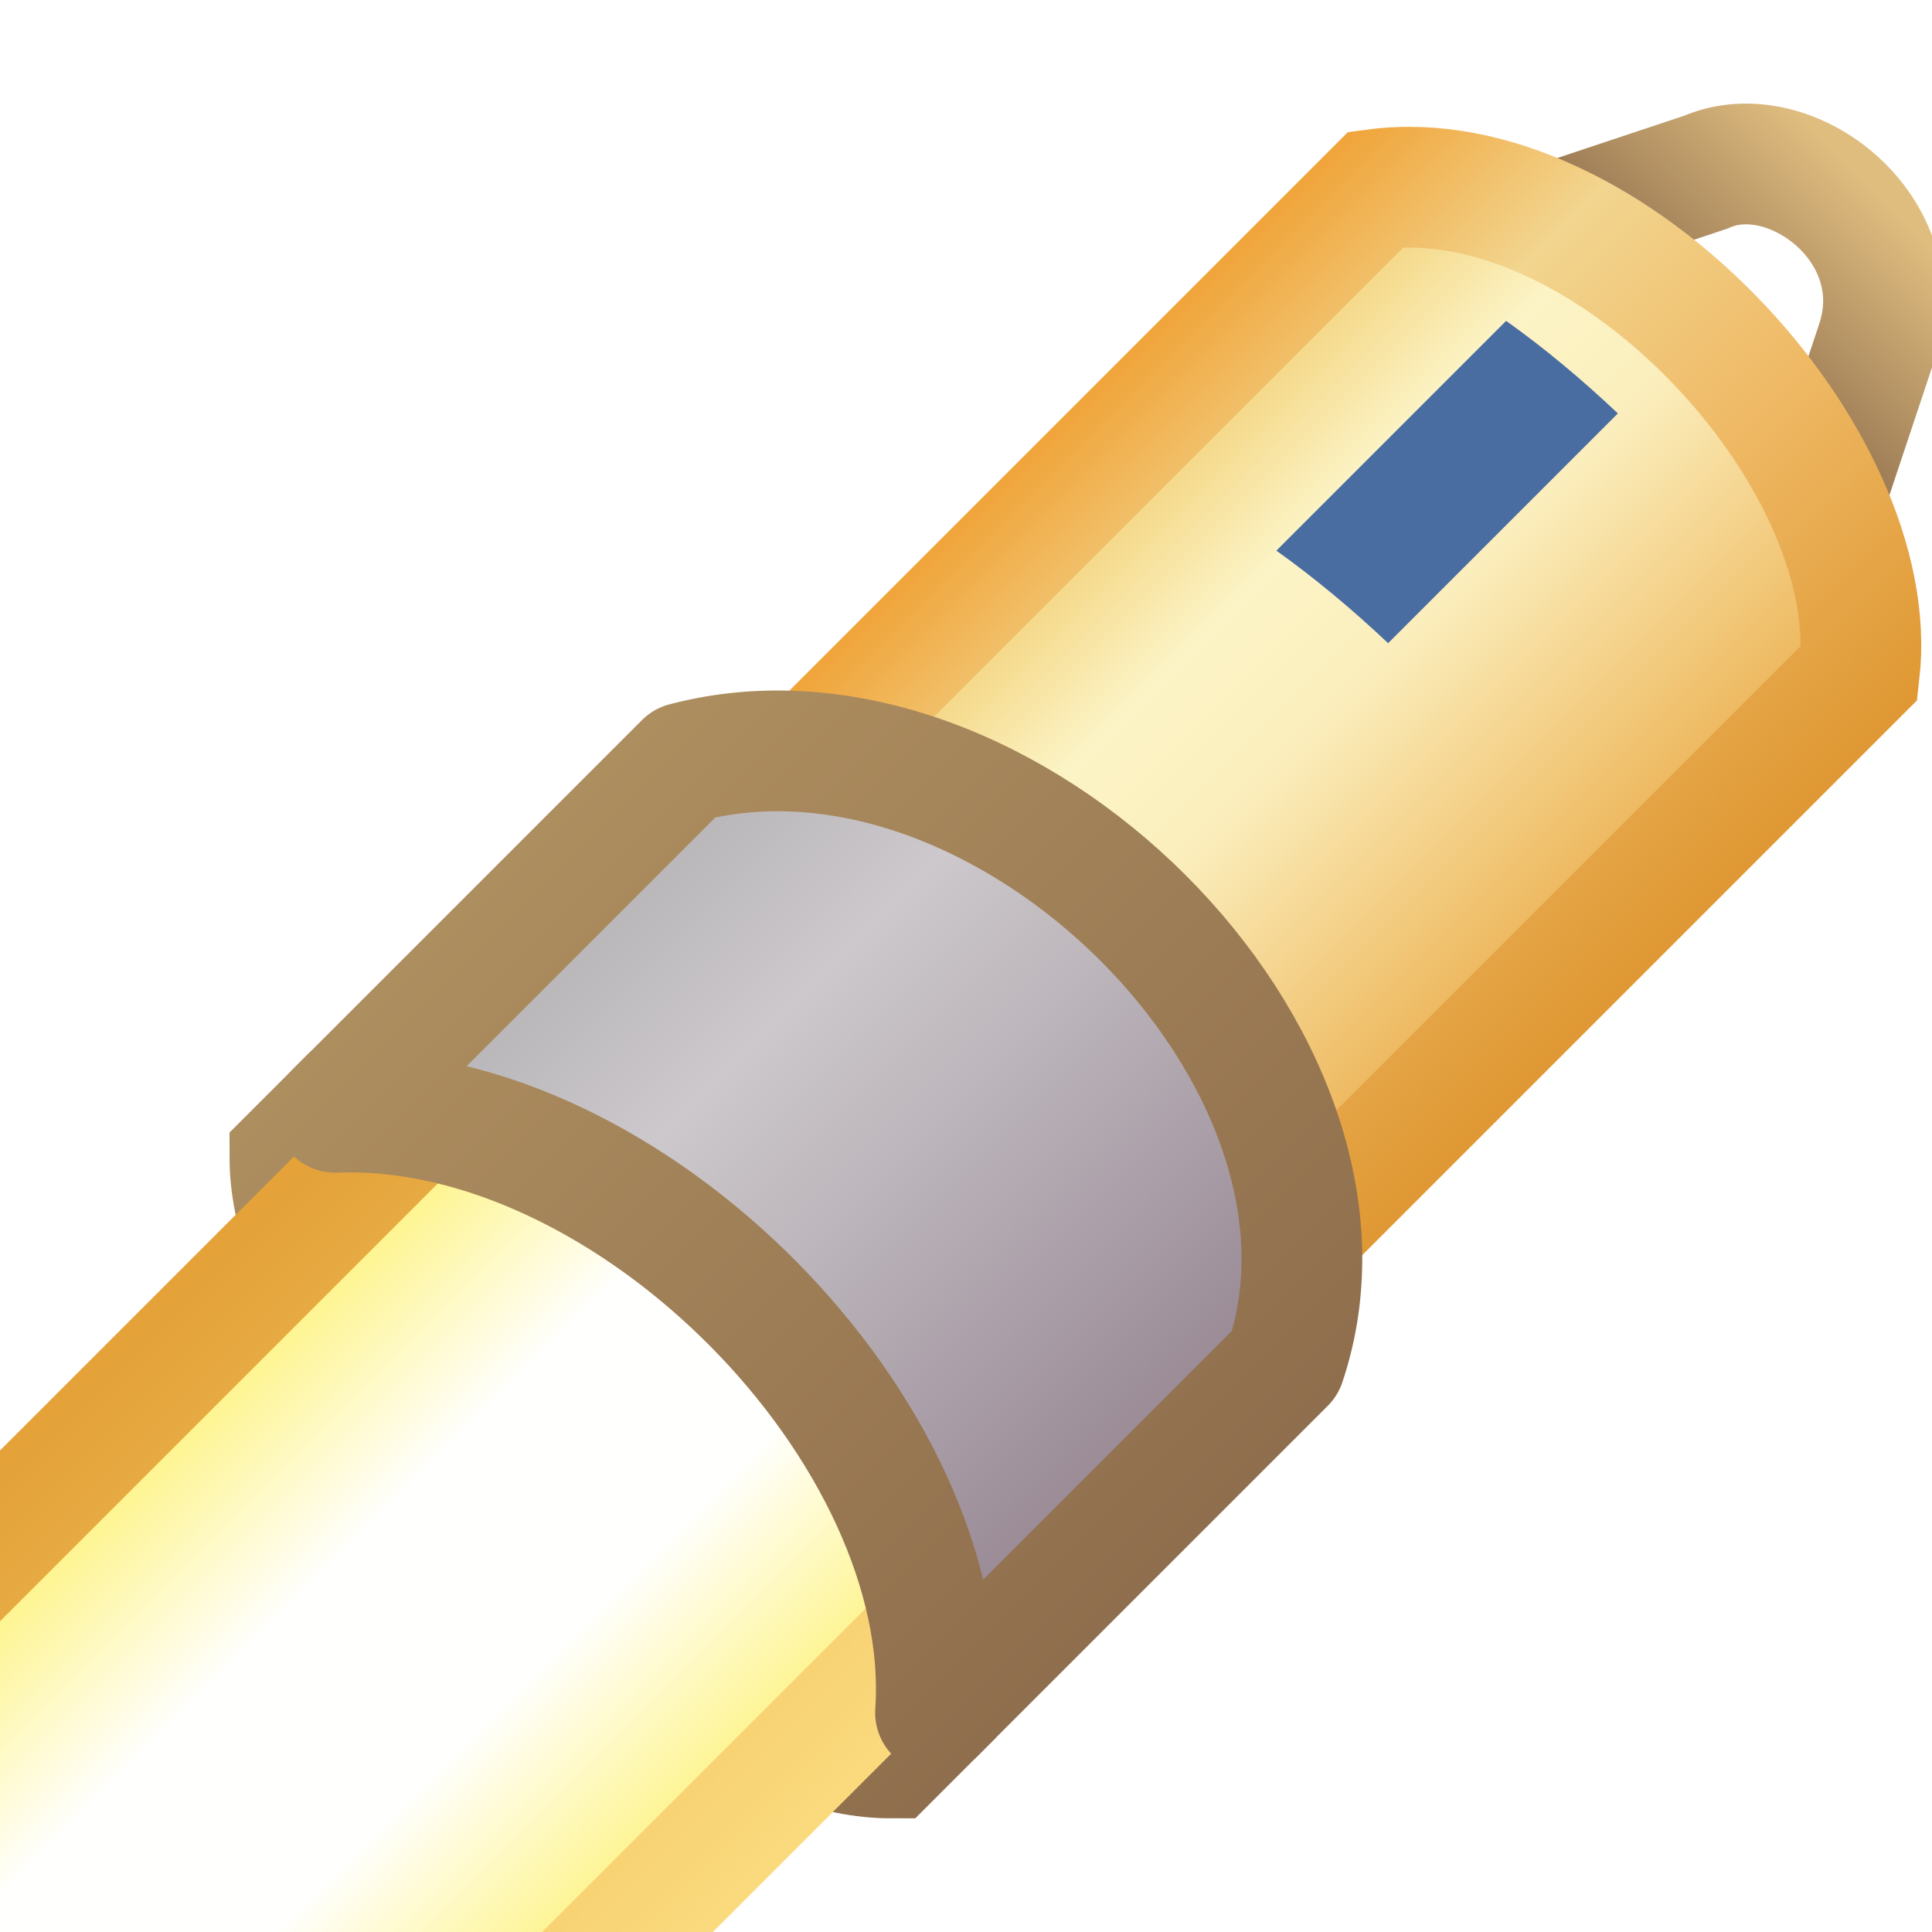
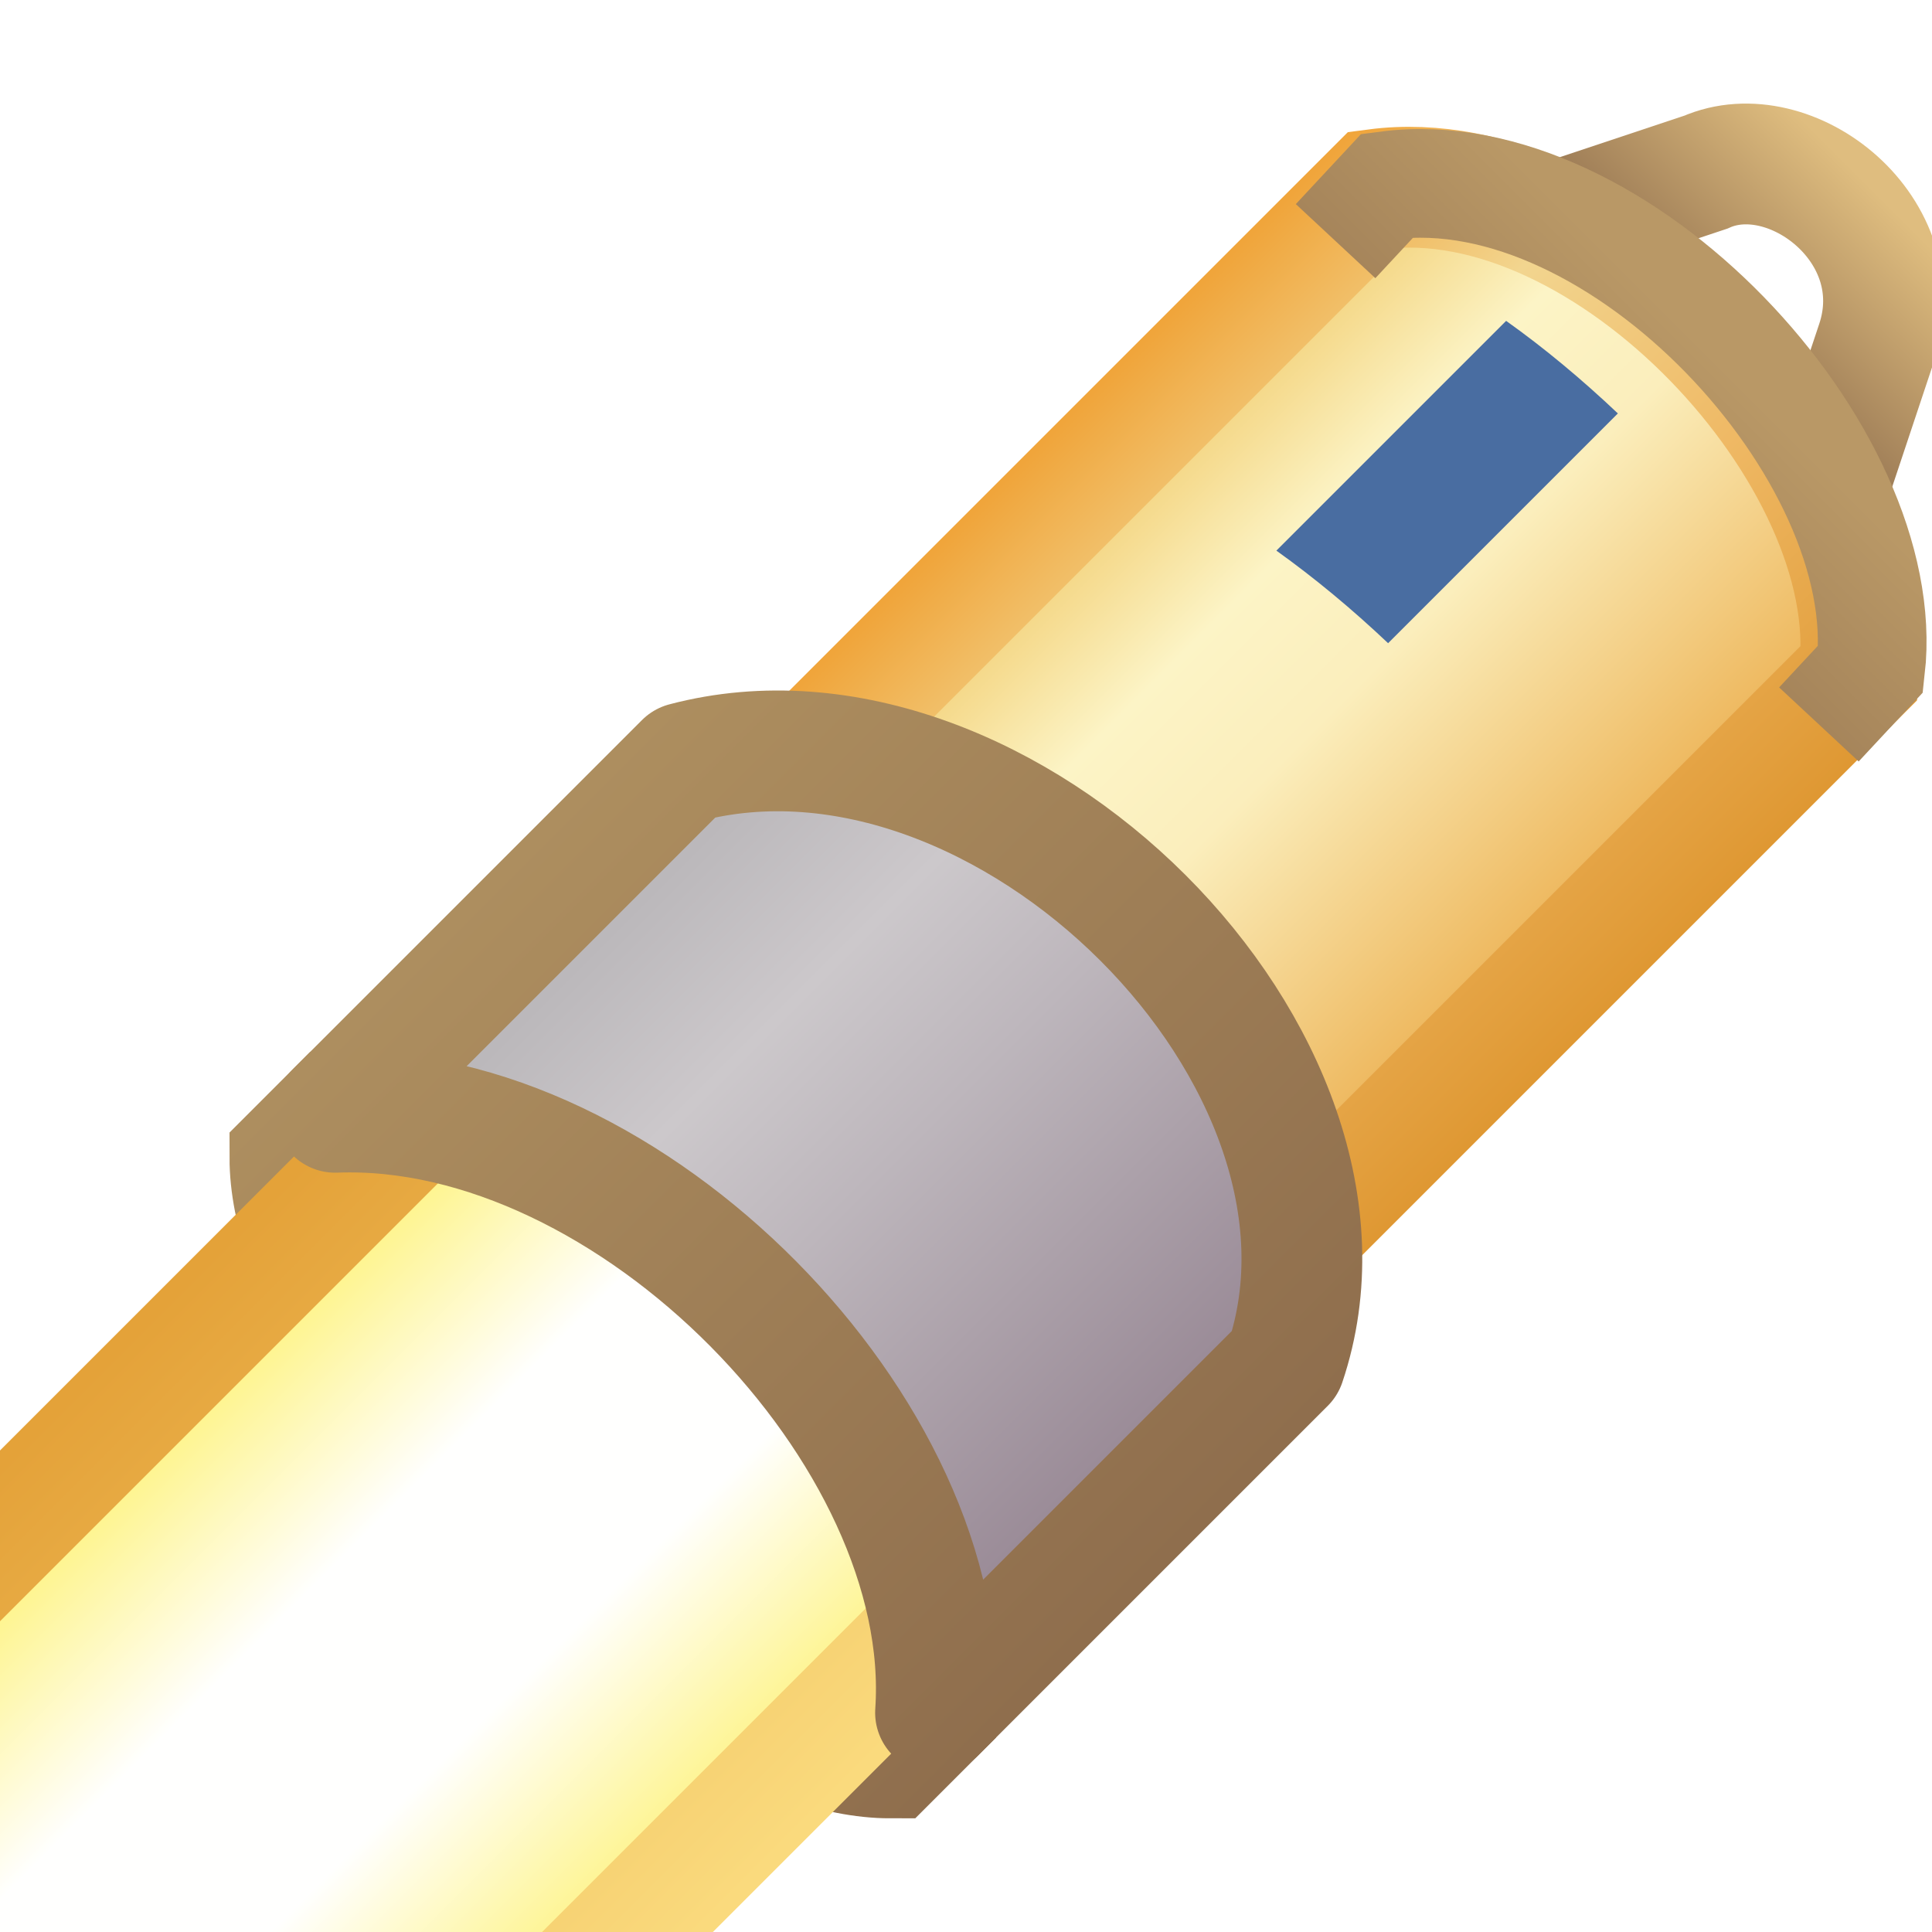
<svg xmlns="http://www.w3.org/2000/svg" xmlns:xlink="http://www.w3.org/1999/xlink" width="16" height="16" id="svg2" version="1.1">
  <defs id="defs4">
+     <linearGradient id="linearGradient4245">
+       <stop style="stop-color:#b99866;stop-opacity:1" offset="0" id="stop4247" />
+       <stop style="stop-color:#906f4e;stop-opacity:1" offset="1" id="stop4249" />
+     </linearGradient>
+     <linearGradient id="linearGradient4235">
+       <stop style="stop-color:#f4d684;stop-opacity:0" offset="0" id="stop4237" />
+       <stop id="stop4239" offset="0.25" style="stop-color:#fcf4c6;stop-opacity:1" />
+       <stop id="stop4241" offset="0.5" style="stop-color:#fbeebc;stop-opacity:1" />
+       <stop style="stop-color:#eeb960;stop-opacity:1" offset="1" id="stop4243" />
+     </linearGradient>
    <linearGradient id="linearGradient5448">
      <stop style="stop-color:#ad8e5f;stop-opacity:1" offset="0" id="stop5450" />
      <stop style="stop-color:#8f6e4d;stop-opacity:1" offset="1" id="stop5452" />
    </linearGradient>
    <linearGradient id="linearGradient5440">
      <stop style="stop-color:#ad8e5f;stop-opacity:1" offset="0" id="stop5442" />
      <stop style="stop-color:#8f6e4d;stop-opacity:1" offset="1" id="stop5444" />
    </linearGradient>
    <linearGradient id="linearGradient5428">
      <stop style="stop-color:#f0a53b;stop-opacity:1;" offset="0" id="stop5430" />
      <stop id="stop5438" offset="0.269" style="stop-color:#f2d58f;stop-opacity:1" />
      <stop id="stop5436" offset="0.604" style="stop-color:#efb965;stop-opacity:1" />
      <stop style="stop-color:#df9833;stop-opacity:1" offset="1" id="stop5432" />
    </linearGradient>
    <linearGradient id="linearGradient5378">
      <stop id="stop5380" offset="0" style="stop-color:#f4d684;stop-opacity:1" />
      <stop style="stop-color:#fcf4c6;stop-opacity:1" offset="0.25" id="stop5382" />
      <stop style="stop-color:#fbeebc;stop-opacity:1" offset="0.5" id="stop5384" />
      <stop id="stop5386" offset="1" style="stop-color:#eeb960;stop-opacity:1" />
    </linearGradient>
    <linearGradient id="linearGradient5351">
      <stop style="stop-color:#e4a239;stop-opacity:1;" offset="0" id="stop5353" />
      <stop style="stop-color:#fada7d;stop-opacity:1" offset="1" id="stop5355" />
    </linearGradient>
    <linearGradient id="linearGradient5331">
      <stop style="stop-color:#fef48d;stop-opacity:1" offset="0" id="stop5333" />
      <stop id="stop5341" offset="0.325" style="stop-color:#fffffe;stop-opacity:1" />
      <stop id="stop5339" offset="0.664" style="stop-color:#fffffe;stop-opacity:1" />
      <stop style="stop-color:#fef48d;stop-opacity:1" offset="1" id="stop5335" />
    </linearGradient>
    <linearGradient id="linearGradient5206">
      <stop style="stop-color:#bbb8bb;stop-opacity:1" offset="0" id="stop5208" />
      <stop id="stop5216" offset="0.25" style="stop-color:#ccc8cb;stop-opacity:1" />
      <stop id="stop5214" offset="0.5" style="stop-color:#bdb6bc;stop-opacity:1" />
      <stop style="stop-color:#9b8c98;stop-opacity:1" offset="1" id="stop5210" />
    </linearGradient>
    <linearGradient id="linearGradient5109">
      <stop style="stop-color:#906f4e;stop-opacity:1" offset="0" id="stop5111" />
      <stop style="stop-color:#dfbd7f;stop-opacity:1" offset="1" id="stop5113" />
    </linearGradient>
    <linearGradient xlink:href="#linearGradient5109" id="linearGradient5368" gradientUnits="userSpaceOnUse" gradientTransform="translate(1.3742784e-7,-0.01182114)" x1="29.715" y1="1041.326" x2="29.715" y2="1039.139" />
    <linearGradient xlink:href="#linearGradient5378" id="linearGradient5370" gradientUnits="userSpaceOnUse" x1="27.01" y1="1046.132" x2="32.177" y2="1046.132" />
    <linearGradient xlink:href="#linearGradient5331" id="linearGradient5372" gradientUnits="userSpaceOnUse" x1="26.881" y1="1056.969" x2="32.472" y2="1056.969" />
    <linearGradient xlink:href="#linearGradient5351" id="linearGradient5374" gradientUnits="userSpaceOnUse" x1="25.982" y1="1056.969" x2="33.276" y2="1056.969" />
    <linearGradient xlink:href="#linearGradient5206" id="linearGradient5376" gradientUnits="userSpaceOnUse" gradientTransform="translate(1.3742784e-7,-4.4137428e-5)" x1="26.452" y1="1052.004" x2="32.842" y2="1052.004" />
    <linearGradient xlink:href="#linearGradient5428" id="linearGradient5434" x1="26.107" y1="1045.95" x2="33.163" y2="1045.95" gradientUnits="userSpaceOnUse" />
    <linearGradient xlink:href="#linearGradient5440" id="linearGradient5446" x1="25.367" y1="1051.407" x2="33.89" y2="1051.407" gradientUnits="userSpaceOnUse" />
    <linearGradient xlink:href="#linearGradient5448" id="linearGradient5454" x1="25.368" y1="1054.82" x2="33.89" y2="1054.82" gradientUnits="userSpaceOnUse" />
+     <linearGradient xlink:href="#linearGradient4245" id="linearGradient4251" x1="30.011" y1="1041.264" x2="30.012" y2="1044.807" gradientUnits="userSpaceOnUse" gradientTransform="translate(0.04728278,-0.09456555)" />
  </defs>
  <g id="layer1" style="display:inline" transform="translate(0,-1036.362)">
    <g style="display:inline" id="g8472" transform="matrix(0.9346781,0,0,0.9346781,-14.57181,69.04451)">
      <g transform="translate(15.60054,0)" id="g8421">
        <g id="g5359" transform="matrix(0.7071068,0.7071068,-0.7071068,0.7071068,730.3451,280.8071)">
          <path id="rect4221-4" d="m 28.565,1040.07 -1.07,2.14 4.28,0 -1.07,-2.14 c -0.473,-0.948 -1.844,-0.762 -2.14,0 z" style="fill:none;stroke:url(#linearGradient5368);stroke-width:1.07;stroke-miterlimit:3.8;stroke-opacity:1;stroke-dasharray:none;display:inline" />
          <path id="rect4221" d="m 26.607,1042.243 c 1.259,-1.638 4.858,-1.505 6.056,0 l 0,8.592 -6.056,0 z" style="fill:url(#linearGradient5370);fill-opacity:1;stroke:url(#linearGradient5434);stroke-opacity:1;stroke-width:1.07;stroke-miterlimit:3.8;stroke-dasharray:none" />
          <path id="path5028" d="m 29.526,1042.132 c -0.441,0.012 -0.87,0.051 -1.28,0.12 l 0,2.879 c 0.41,-0.068 0.839,-0.108 1.28,-0.12 z" style="font-size:medium;font-style:normal;font-variant:normal;font-weight:normal;font-stretch:normal;text-indent:0;text-align:start;text-decoration:none;line-height:normal;letter-spacing:normal;word-spacing:normal;text-transform:none;direction:ltr;block-progression:tb;writing-mode:lr-tb;text-anchor:start;baseline-shift:baseline;color:#000000;fill:#496da1;fill-opacity:1;stroke:none;stroke-width:1.07;marker:none;visibility:visible;display:inline;overflow:visible;enable-background:accumulate;font-family:Sans;-inkscape-font-specification:Sans" />
          <path id="rect4221-7-1" d="m 29.646,1053.51 c -1.547,0 -3.097,0.355 -3.778,1.036 l 0,0.568 c 1.362,1.362 6.179,1.344 7.523,0 l 0,-0.568 c -0.672,-0.672 -2.198,-1.034 -3.745,-1.036 z" style="fill:#ffffc9;fill-opacity:1;stroke:url(#linearGradient5454);stroke-width:1.07;stroke-opacity:1;display:inline;stroke-miterlimit:3.8;stroke-dasharray:none" />
          <path id="rect4221-7-1-2" d="m 26.422,1052.42 0,12.126 6.413,0 0,-12.126 z" style="fill:url(#linearGradient5372);fill-opacity:1;stroke:url(#linearGradient5374);stroke-width:1.07;stroke-opacity:1;display:inline;stroke-miterlimit:3.8;stroke-dasharray:none" />
          <path id="rect4221-7" d="m 25.868,1050.167 0,4.38 c 1.778,-1.919 5.896,-1.867 7.523,0 l 0,-4.38 c -1.258,-2.537 -6.051,-2.528 -7.523,0 z" style="fill:url(#linearGradient5376);fill-opacity:1;stroke:url(#linearGradient5446);stroke-width:1.07;stroke-linejoin:round;stroke-miterlimit:3.8;stroke-opacity:1;stroke-dasharray:none;display:inline" />
+           <path id="rect4221-9" d="m 26.678,1042.821 -0.024,-0.673 c 1.259,-1.638 4.858,-1.505 6.056,0 l 0.024,0.673" style="display:inline;fill:none;fill-opacity:1;stroke:url(#linearGradient4251);stroke-width:0.963;stroke-miterlimit:3.8;stroke-dasharray:none;stroke-opacity:1" />
        </g>
      </g>
    </g>
  </g>
</svg>
